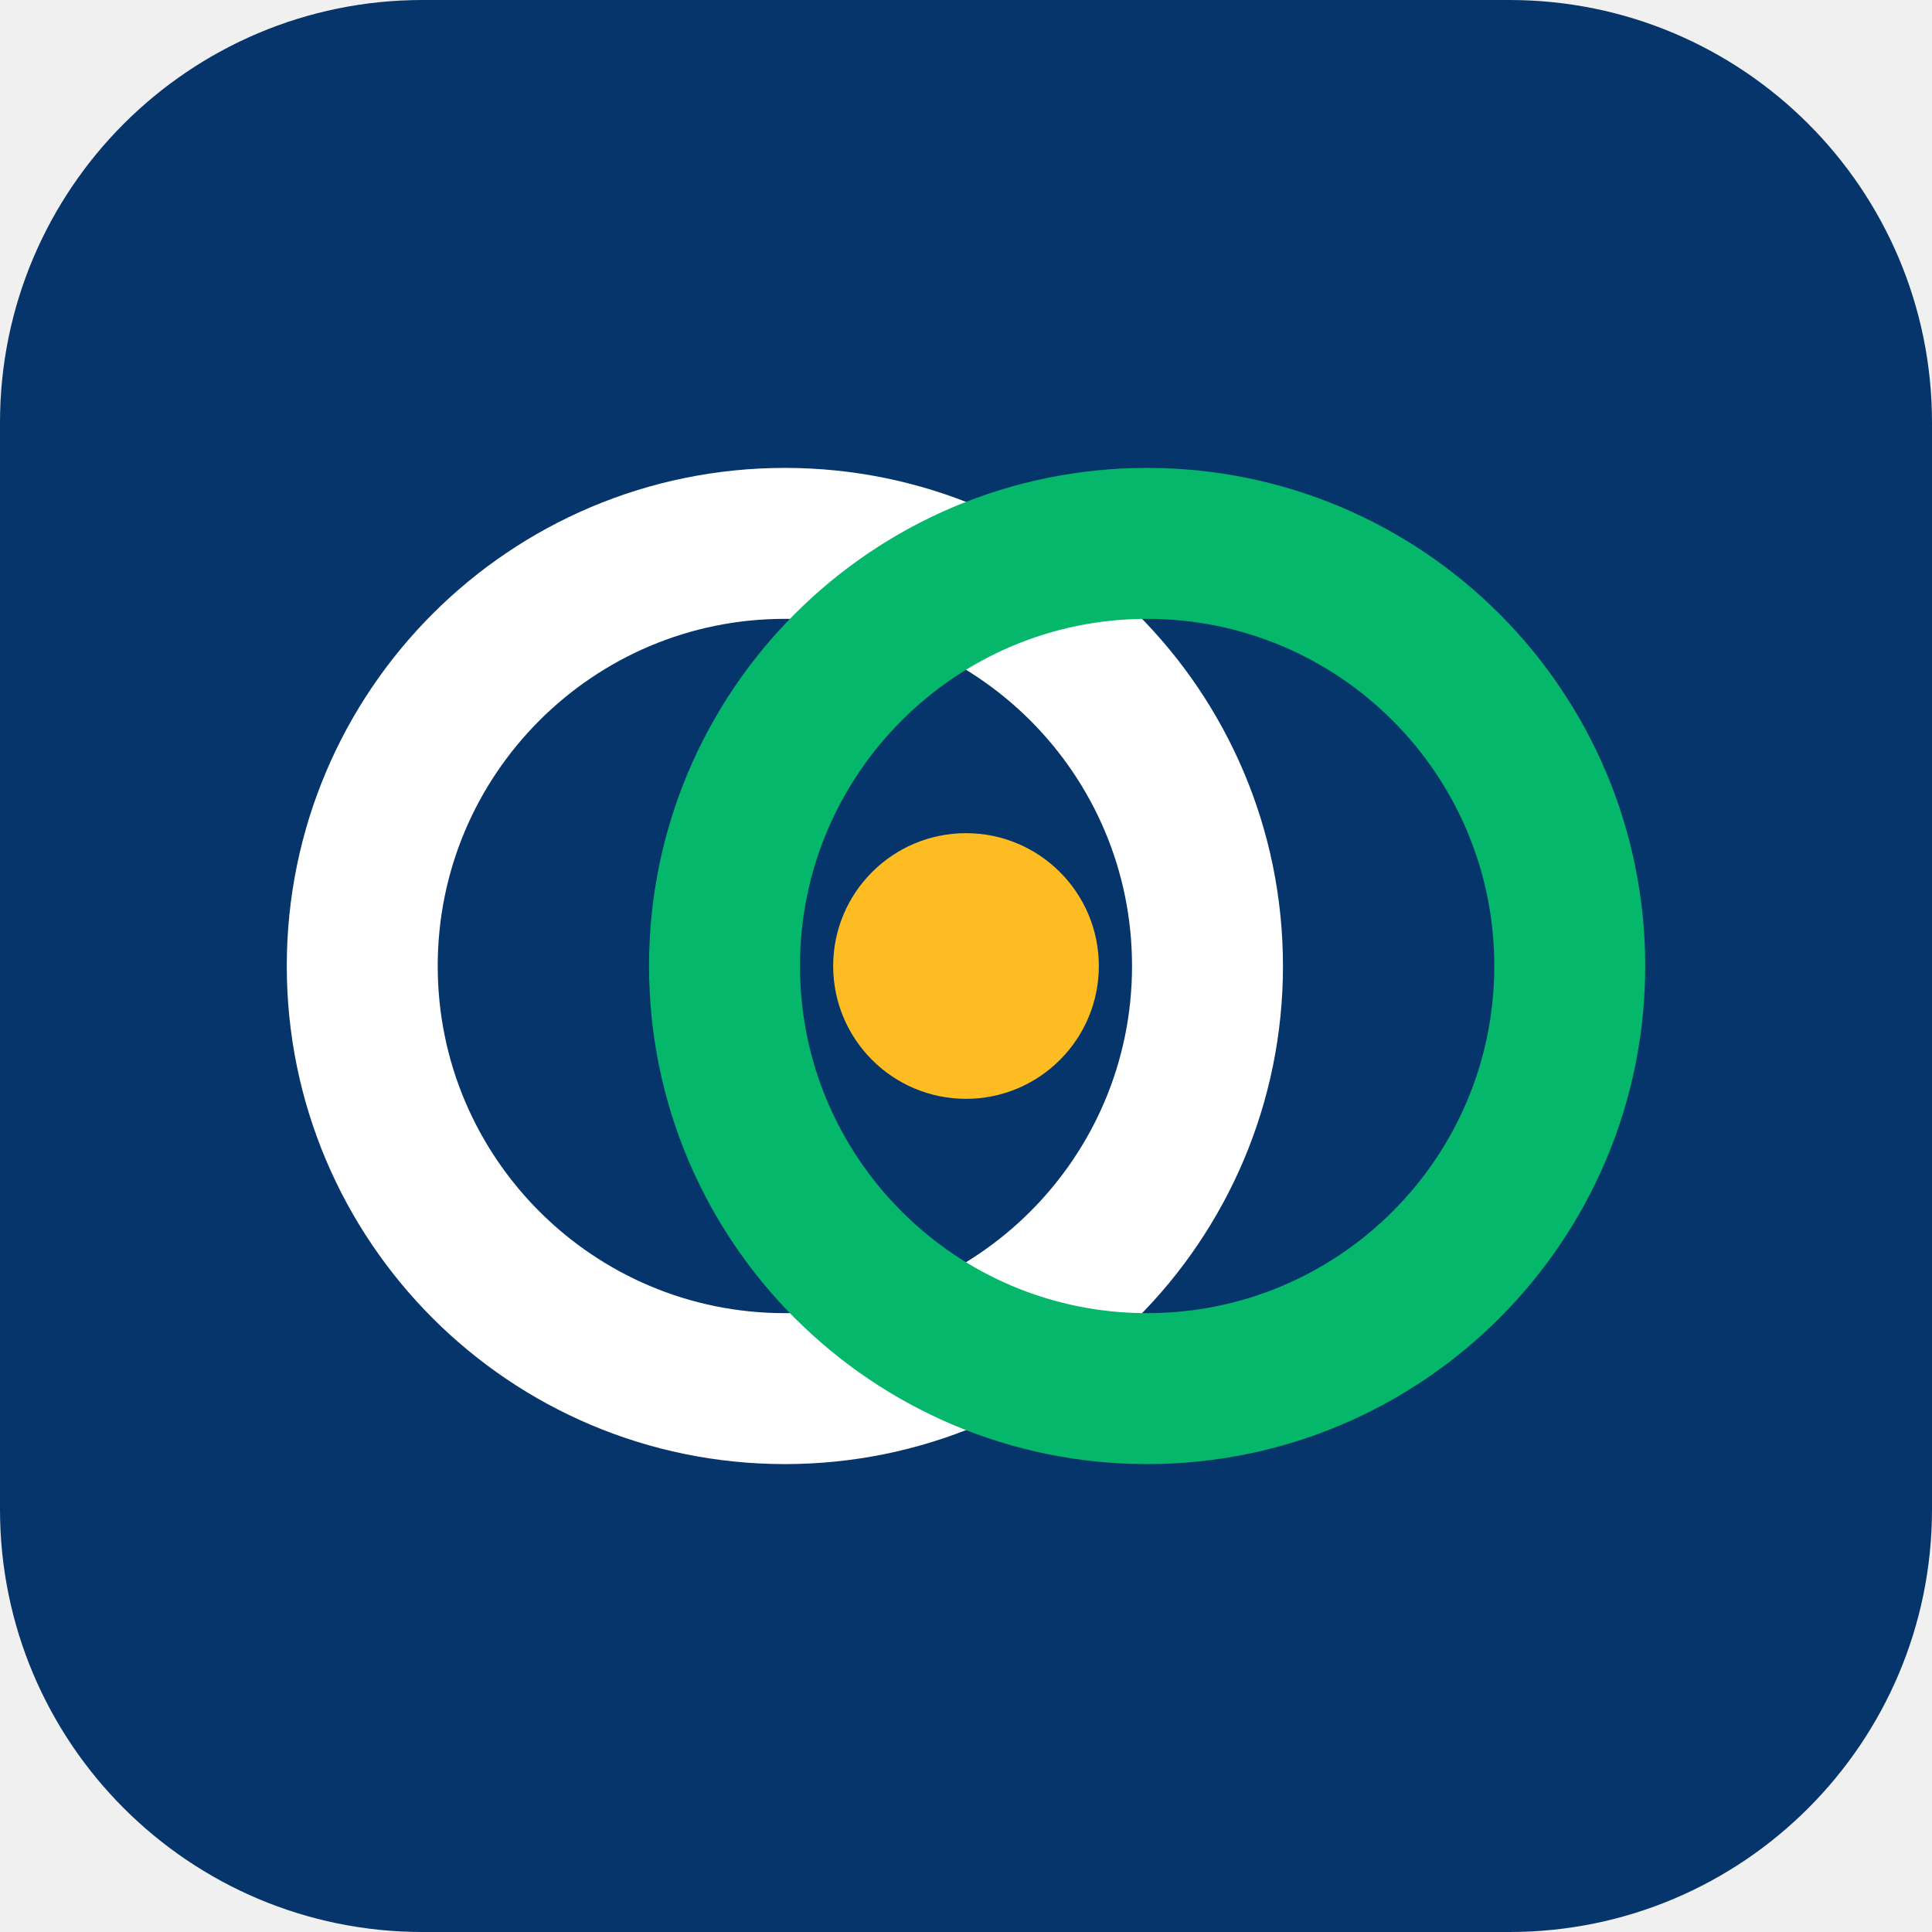
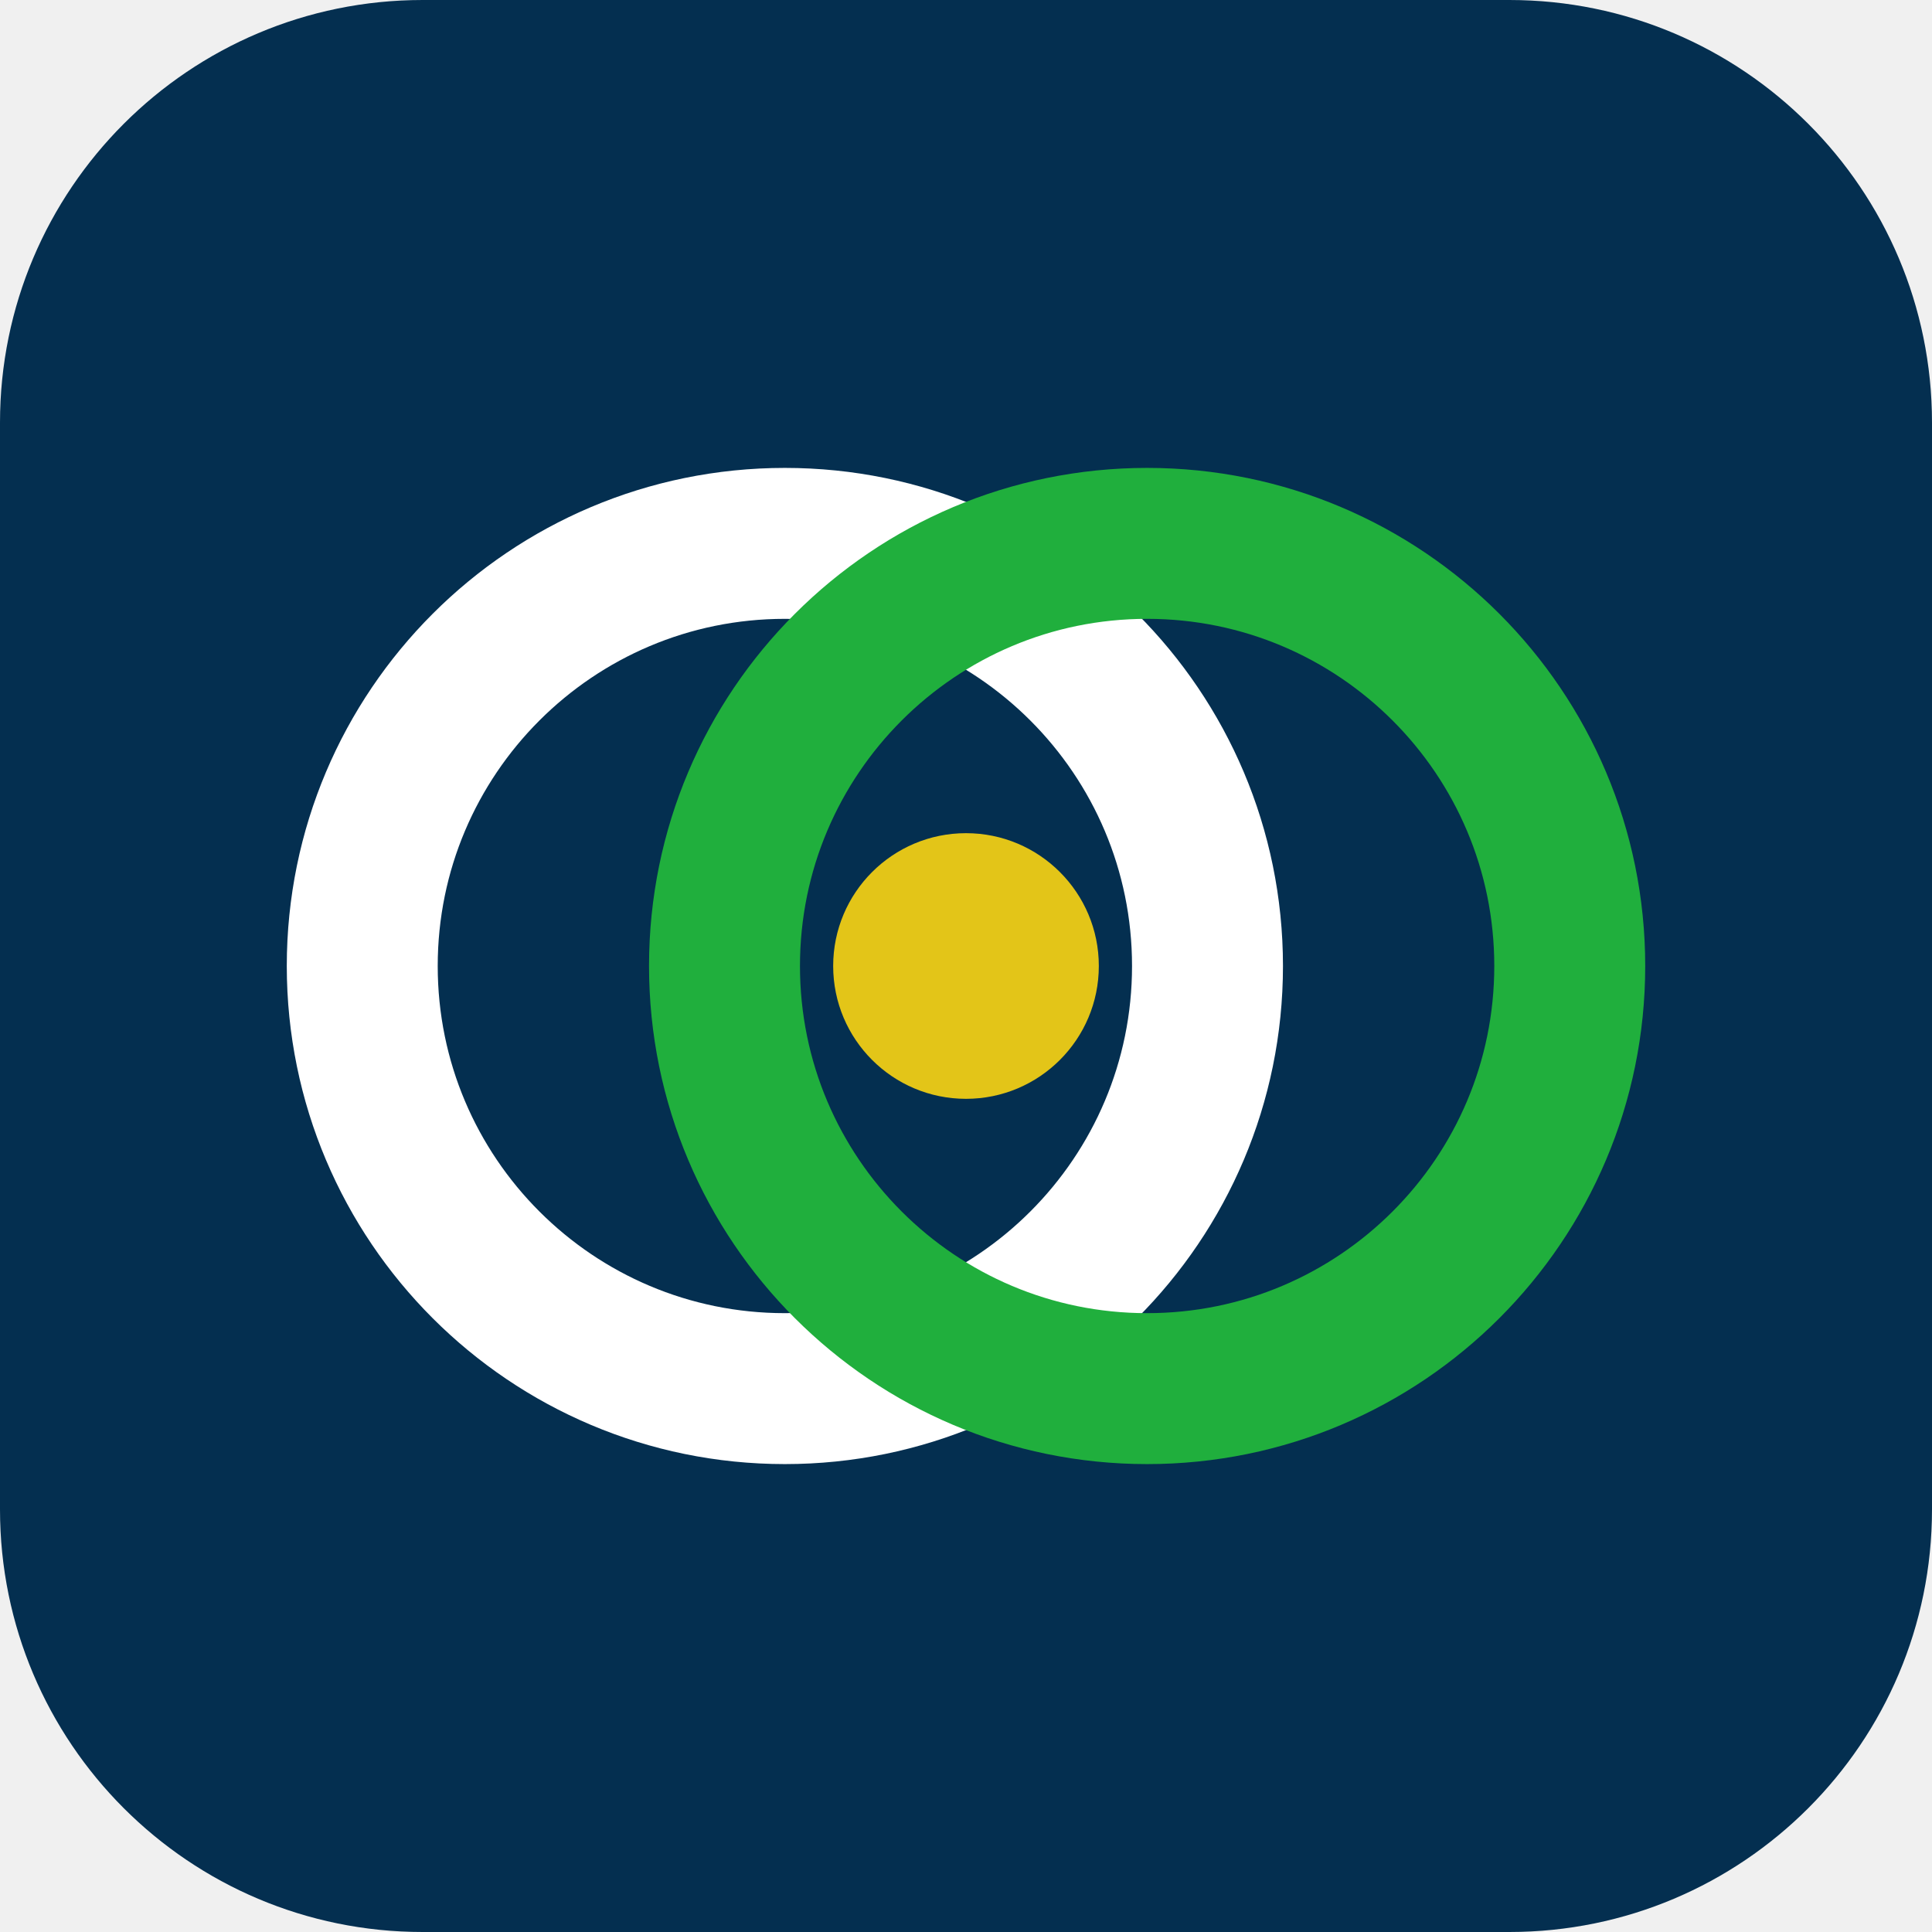
<svg xmlns="http://www.w3.org/2000/svg" viewBox="0 0 32 32">
-   <rect width="32" height="32" rx="7" fill="#06356B" />
+   <rect width="32" height="32" rx="7" fill="#042f50" />
  <circle cx="13" cy="16" r="7" fill="none" stroke="#FFFFFF" stroke-width="2.5" />
-   <circle cx="19" cy="16" r="7" fill="none" stroke="#05B76B" stroke-width="2.5" />
-   <circle cx="16" cy="16" r="2.2" fill="#FDBD22" />
+   <circle cx="19" cy="16" r="7" fill="none" stroke="#20af3d" stroke-width="2.5" />
+   <circle cx="16" cy="16" r="2.2" fill="#e3c518" />
</svg>
